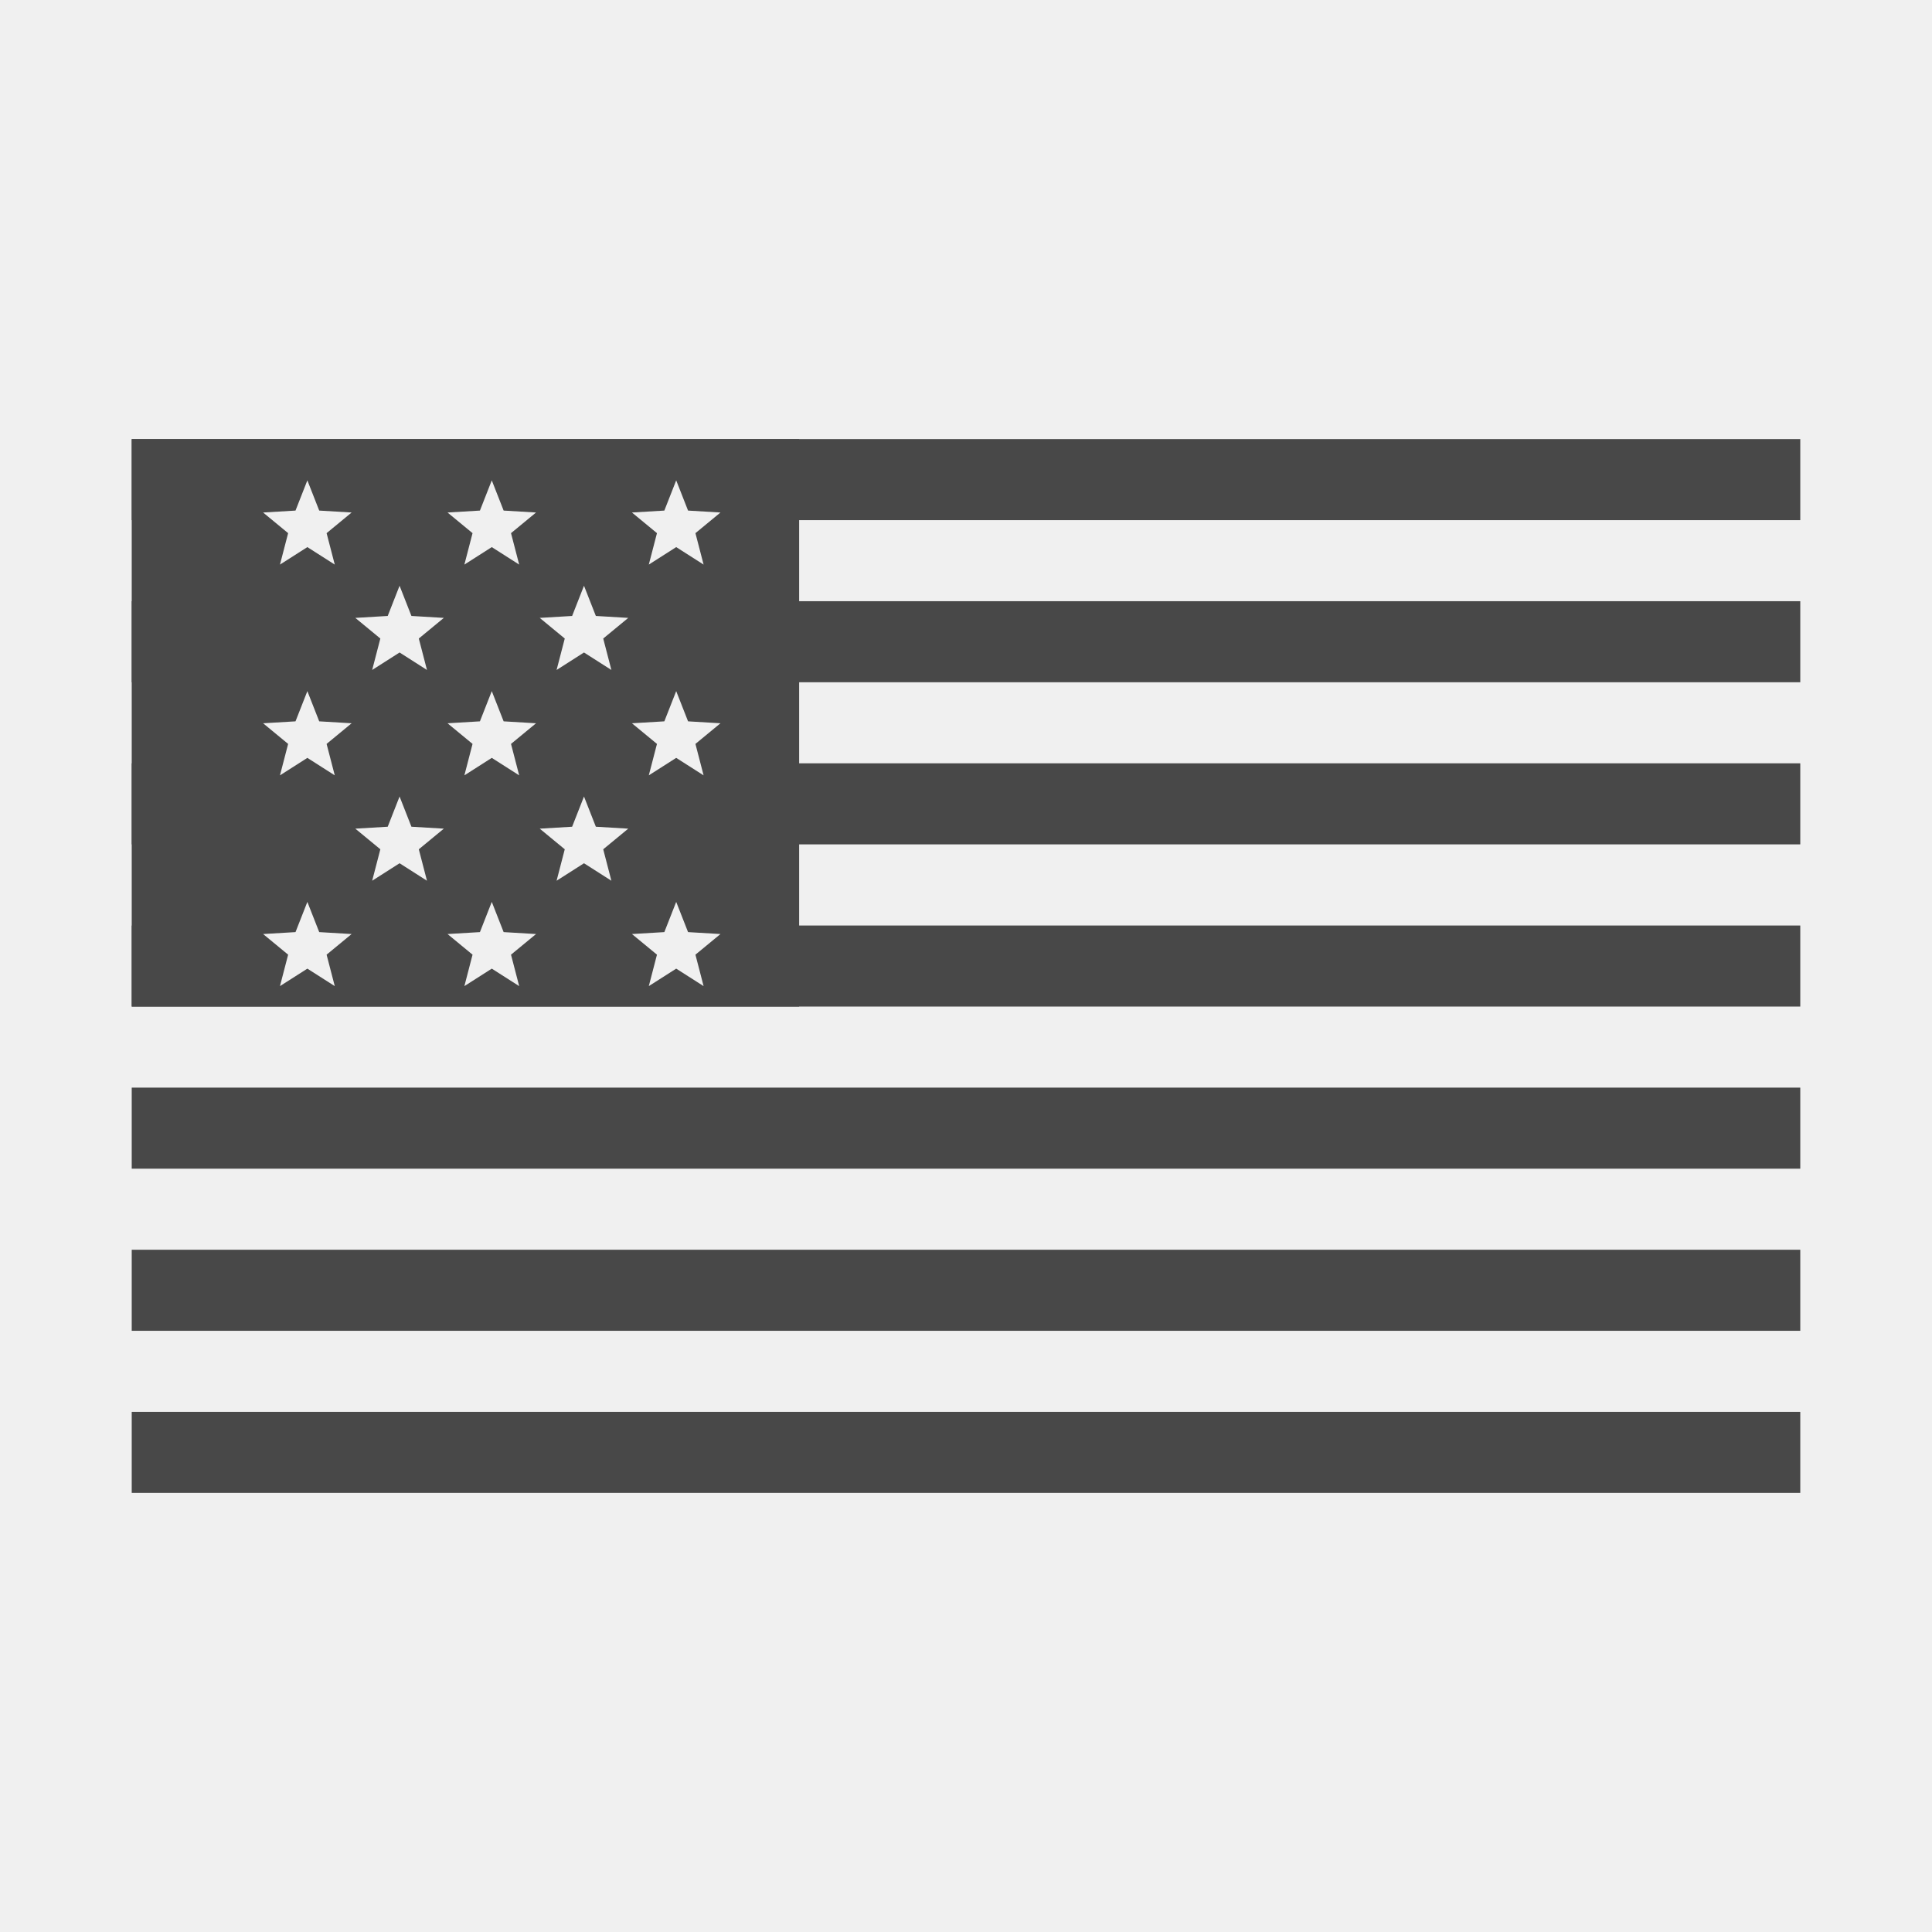
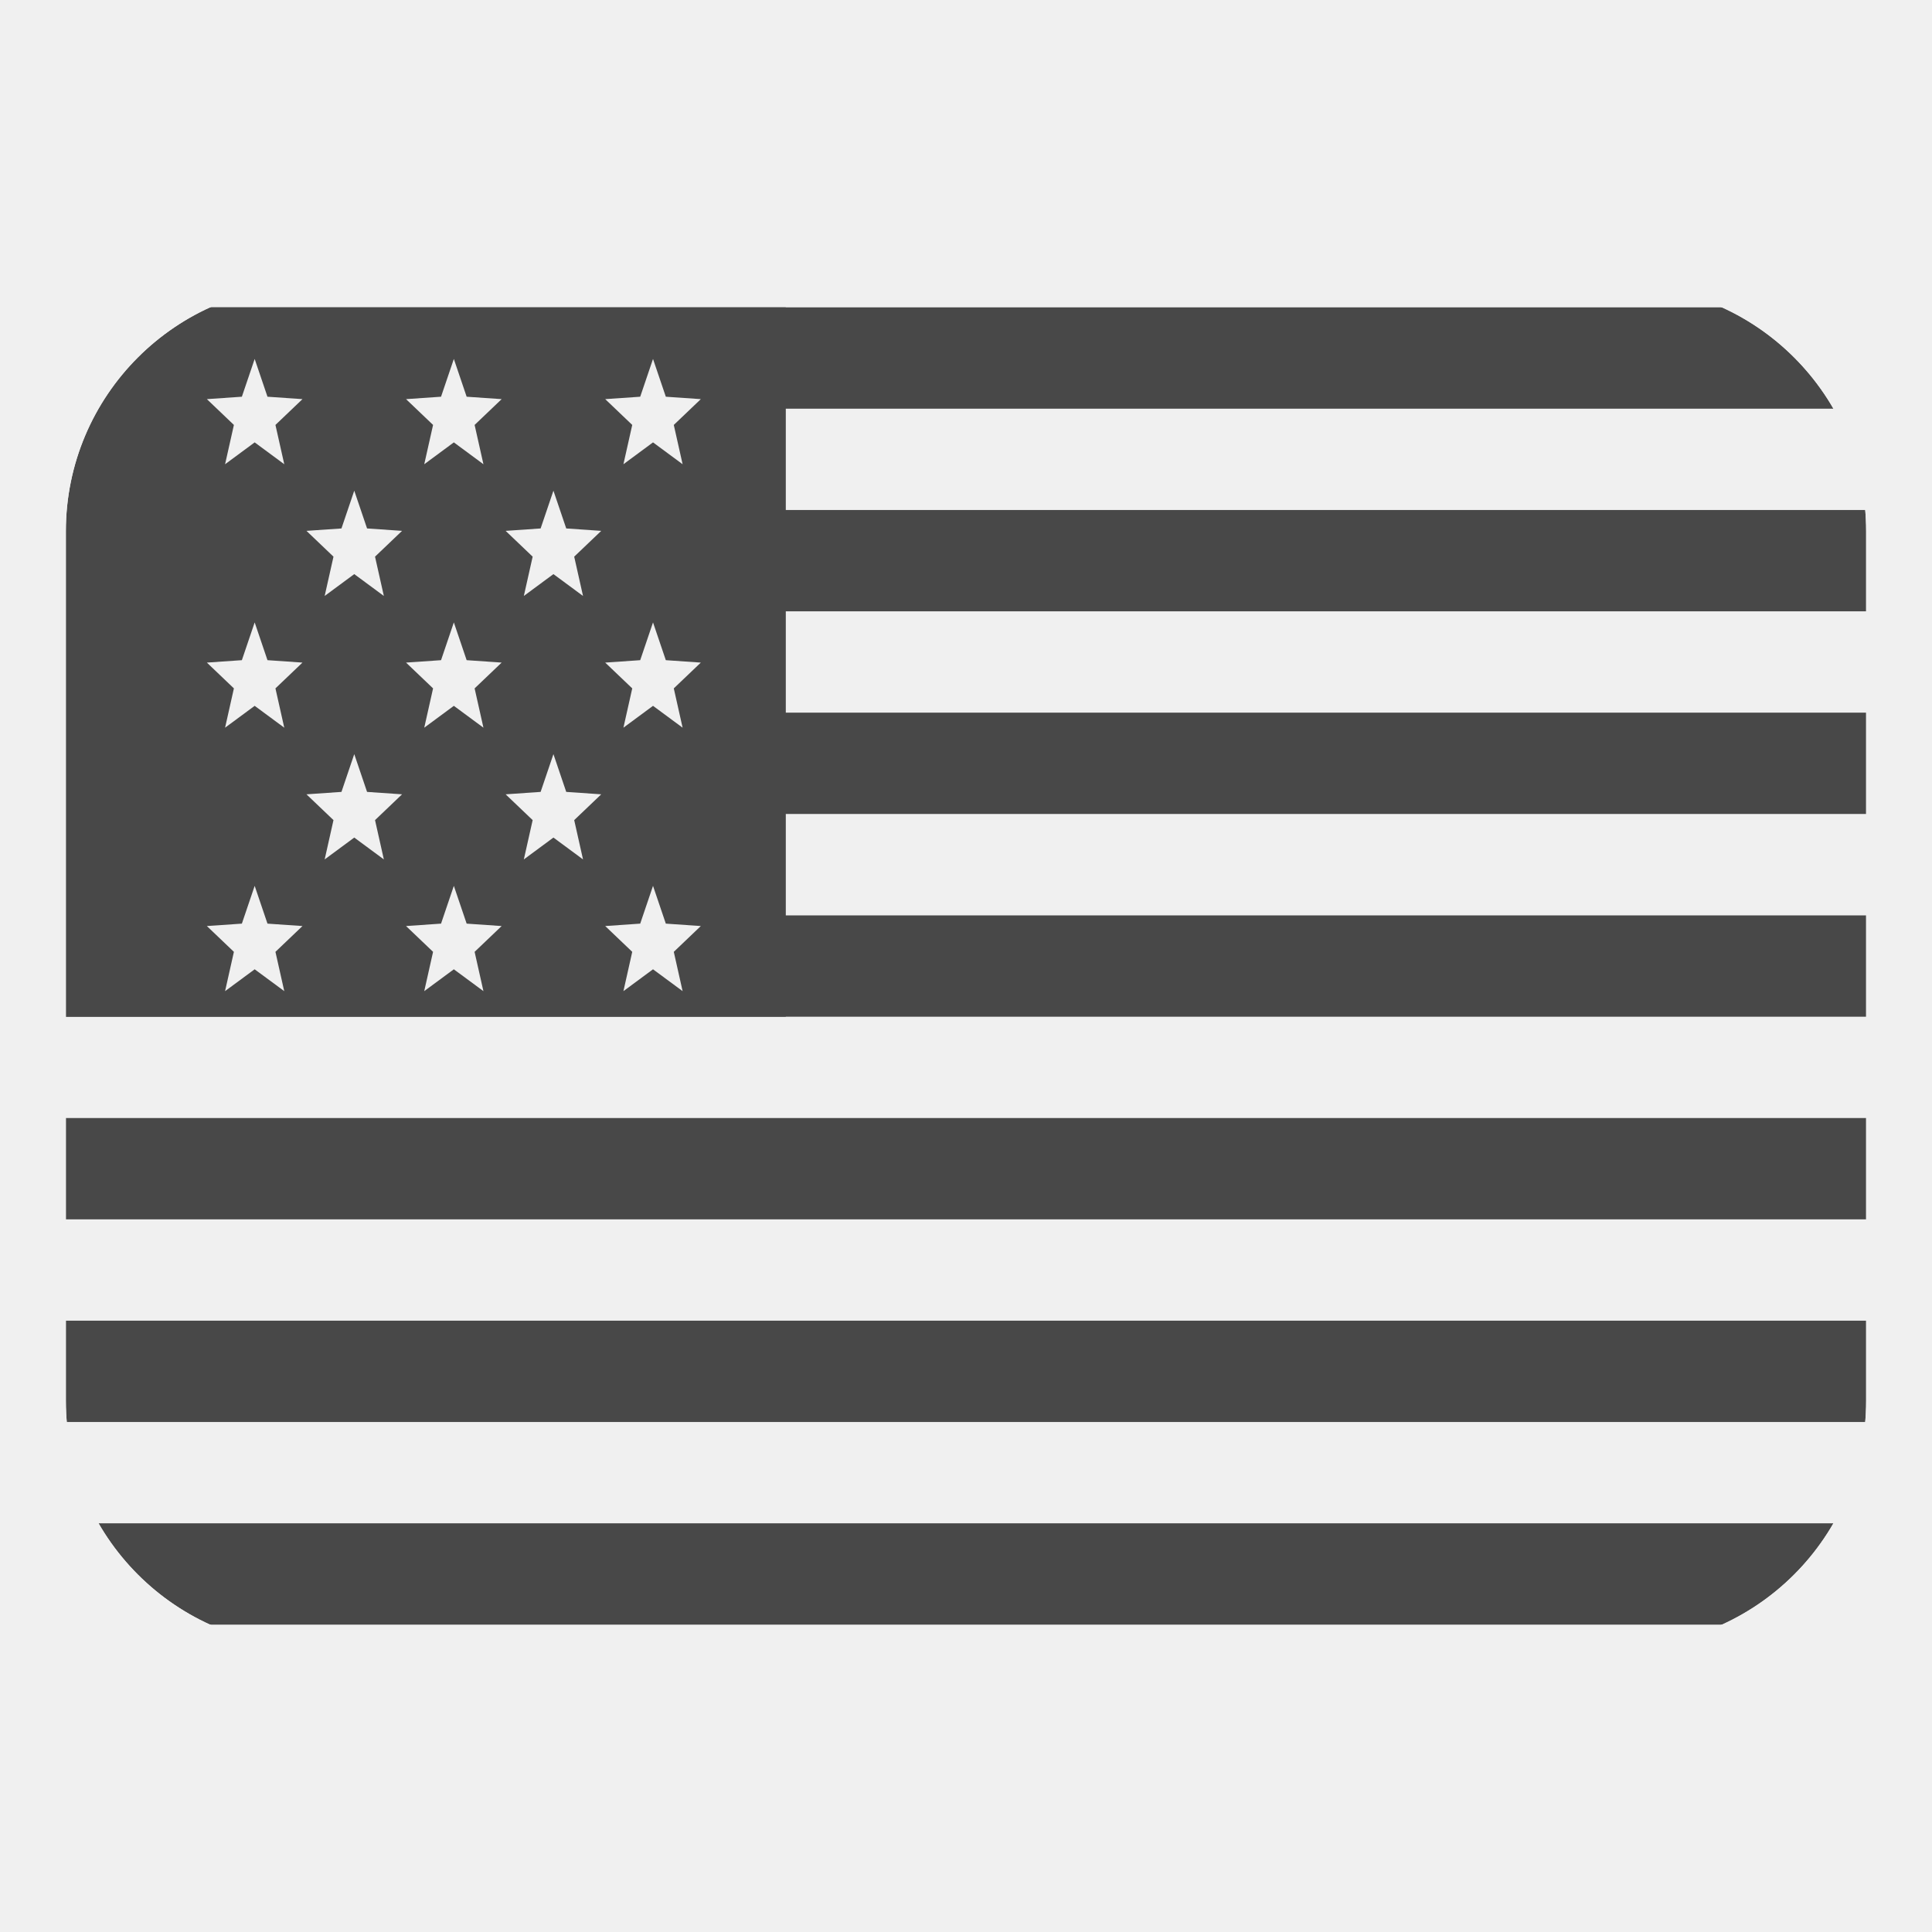
<svg xmlns="http://www.w3.org/2000/svg" width="22" height="22" viewBox="0 0 22 22">
  <defs>
    <mask id="flag-stars" maskUnits="userSpaceOnUse" mask-type="luminance" x="0" y="0" width="22" height="22">
      <rect width="22" height="22" fill="#FFFFFF" />
      <polygon points="3.500,5.470 3.635,5.814 4.004,5.836 3.719,6.071 3.812,6.429 3.500,6.230 3.188,6.429 3.281,6.071 2.996,5.836 3.365,5.814" fill="#000000" />
      <polygon points="5.600,5.470 5.735,5.814 6.104,5.836 5.819,6.071 5.912,6.429 5.600,6.230 5.288,6.429 5.381,6.071 5.096,5.836 5.465,5.814" fill="#000000" />
      <polygon points="7.700,5.470 7.835,5.814 8.204,5.836 7.919,6.071 8.012,6.429 7.700,6.230 7.388,6.429 7.481,6.071 7.196,5.836 7.565,5.814" fill="#000000" />
      <polygon points="4.550,6.670 4.685,7.014 5.054,7.036 4.769,7.271 4.862,7.629 4.550,7.430 4.238,7.629 4.331,7.271 4.046,7.036 4.415,7.014" fill="#000000" />
      <polygon points="6.650,6.670 6.785,7.014 7.154,7.036 6.869,7.271 6.962,7.629 6.650,7.430 6.338,7.629 6.431,7.271 6.146,7.036 6.515,7.014" fill="#000000" />
      <polygon points="3.500,7.870 3.635,8.214 4.004,8.236 3.719,8.471 3.812,8.829 3.500,8.630 3.188,8.829 3.281,8.471 2.996,8.236 3.365,8.214" fill="#000000" />
      <polygon points="5.600,7.870 5.735,8.214 6.104,8.236 5.819,8.471 5.912,8.829 5.600,8.630 5.288,8.829 5.381,8.471 5.096,8.236 5.465,8.214" fill="#000000" />
      <polygon points="7.700,7.870 7.835,8.214 8.204,8.236 7.919,8.471 8.012,8.829 7.700,8.630 7.388,8.829 7.481,8.471 7.196,8.236 7.565,8.214" fill="#000000" />
      <polygon points="4.550,9.070 4.685,9.414 5.054,9.436 4.769,9.671 4.862,10.029 4.550,9.830 4.238,10.029 4.331,9.671 4.046,9.436 4.415,9.414" fill="#000000" />
      <polygon points="6.650,9.070 6.785,9.414 7.154,9.436 6.869,9.671 6.962,10.029 6.650,9.830 6.338,10.029 6.431,9.671 6.146,9.436 6.515,9.414" fill="#000000" />
      <polygon points="3.500,10.270 3.635,10.614 4.004,10.636 3.719,10.871 3.812,11.229 3.500,11.030 3.188,11.229 3.281,10.871 2.996,10.636 3.365,10.614" fill="#000000" />
      <polygon points="5.600,10.270 5.735,10.614 6.104,10.636 5.819,10.871 5.912,11.229 5.600,11.030 5.288,11.229 5.381,10.871 5.096,10.636 5.465,10.614" fill="#000000" />
      <polygon points="7.700,10.270 7.835,10.614 8.204,10.636 7.919,10.871 8.012,11.229 7.700,11.030 7.388,11.229 7.481,10.871 7.196,10.636 7.565,10.614" fill="#000000" />
    </mask>
+     <clipPath id="flag-outline">
+       <rect x="0.75" y="3.25" width="20.5" height="15.5" rx="2.8" />
+     </clipPath>
  </defs>
-   <g fill="#484848" mask="url(#flag-stars)">
-     <rect x="1.5" y="5" width="19.0" height="0.923" />
-     <rect x="1.5" y="6.846" width="19.0" height="0.923" />
-     <rect x="1.5" y="8.692" width="19.0" height="0.923" />
-     <rect x="1.5" y="10.539" width="19.0" height="0.923" />
-     <rect x="1.5" y="12.385" width="19.0" height="0.923" />
-     <rect x="1.5" y="14.231" width="19.0" height="0.923" />
-     <rect x="1.5" y="16.077" width="19.0" height="0.923" />
-     <rect x="1.5" y="5.0" width="7.6" height="6.462" />
+   <g clip-path="url(#flag-outline)">
+     <g fill="#484848" mask="url(#flag-stars)" transform="matrix(1.08 0 0 1.25 -0.88 -2.75)">
+       <rect x="1.5" y="5" width="19.0" height="0.923" />
+       <rect x="1.5" y="6.846" width="19.0" height="0.923" />
+       <rect x="1.5" y="8.692" width="19.0" height="0.923" />
+       <rect x="1.5" y="10.539" width="19.0" height="0.923" />
+       <rect x="1.5" y="12.385" width="19.0" height="0.923" />
+       <rect x="1.5" y="14.231" width="19.0" height="0.923" />
+       <rect x="1.5" y="16.077" width="19.0" height="0.923" />
+       <rect x="1.5" y="5.0" width="7.6" height="6.462" />
+     </g>
  </g>
</svg>
